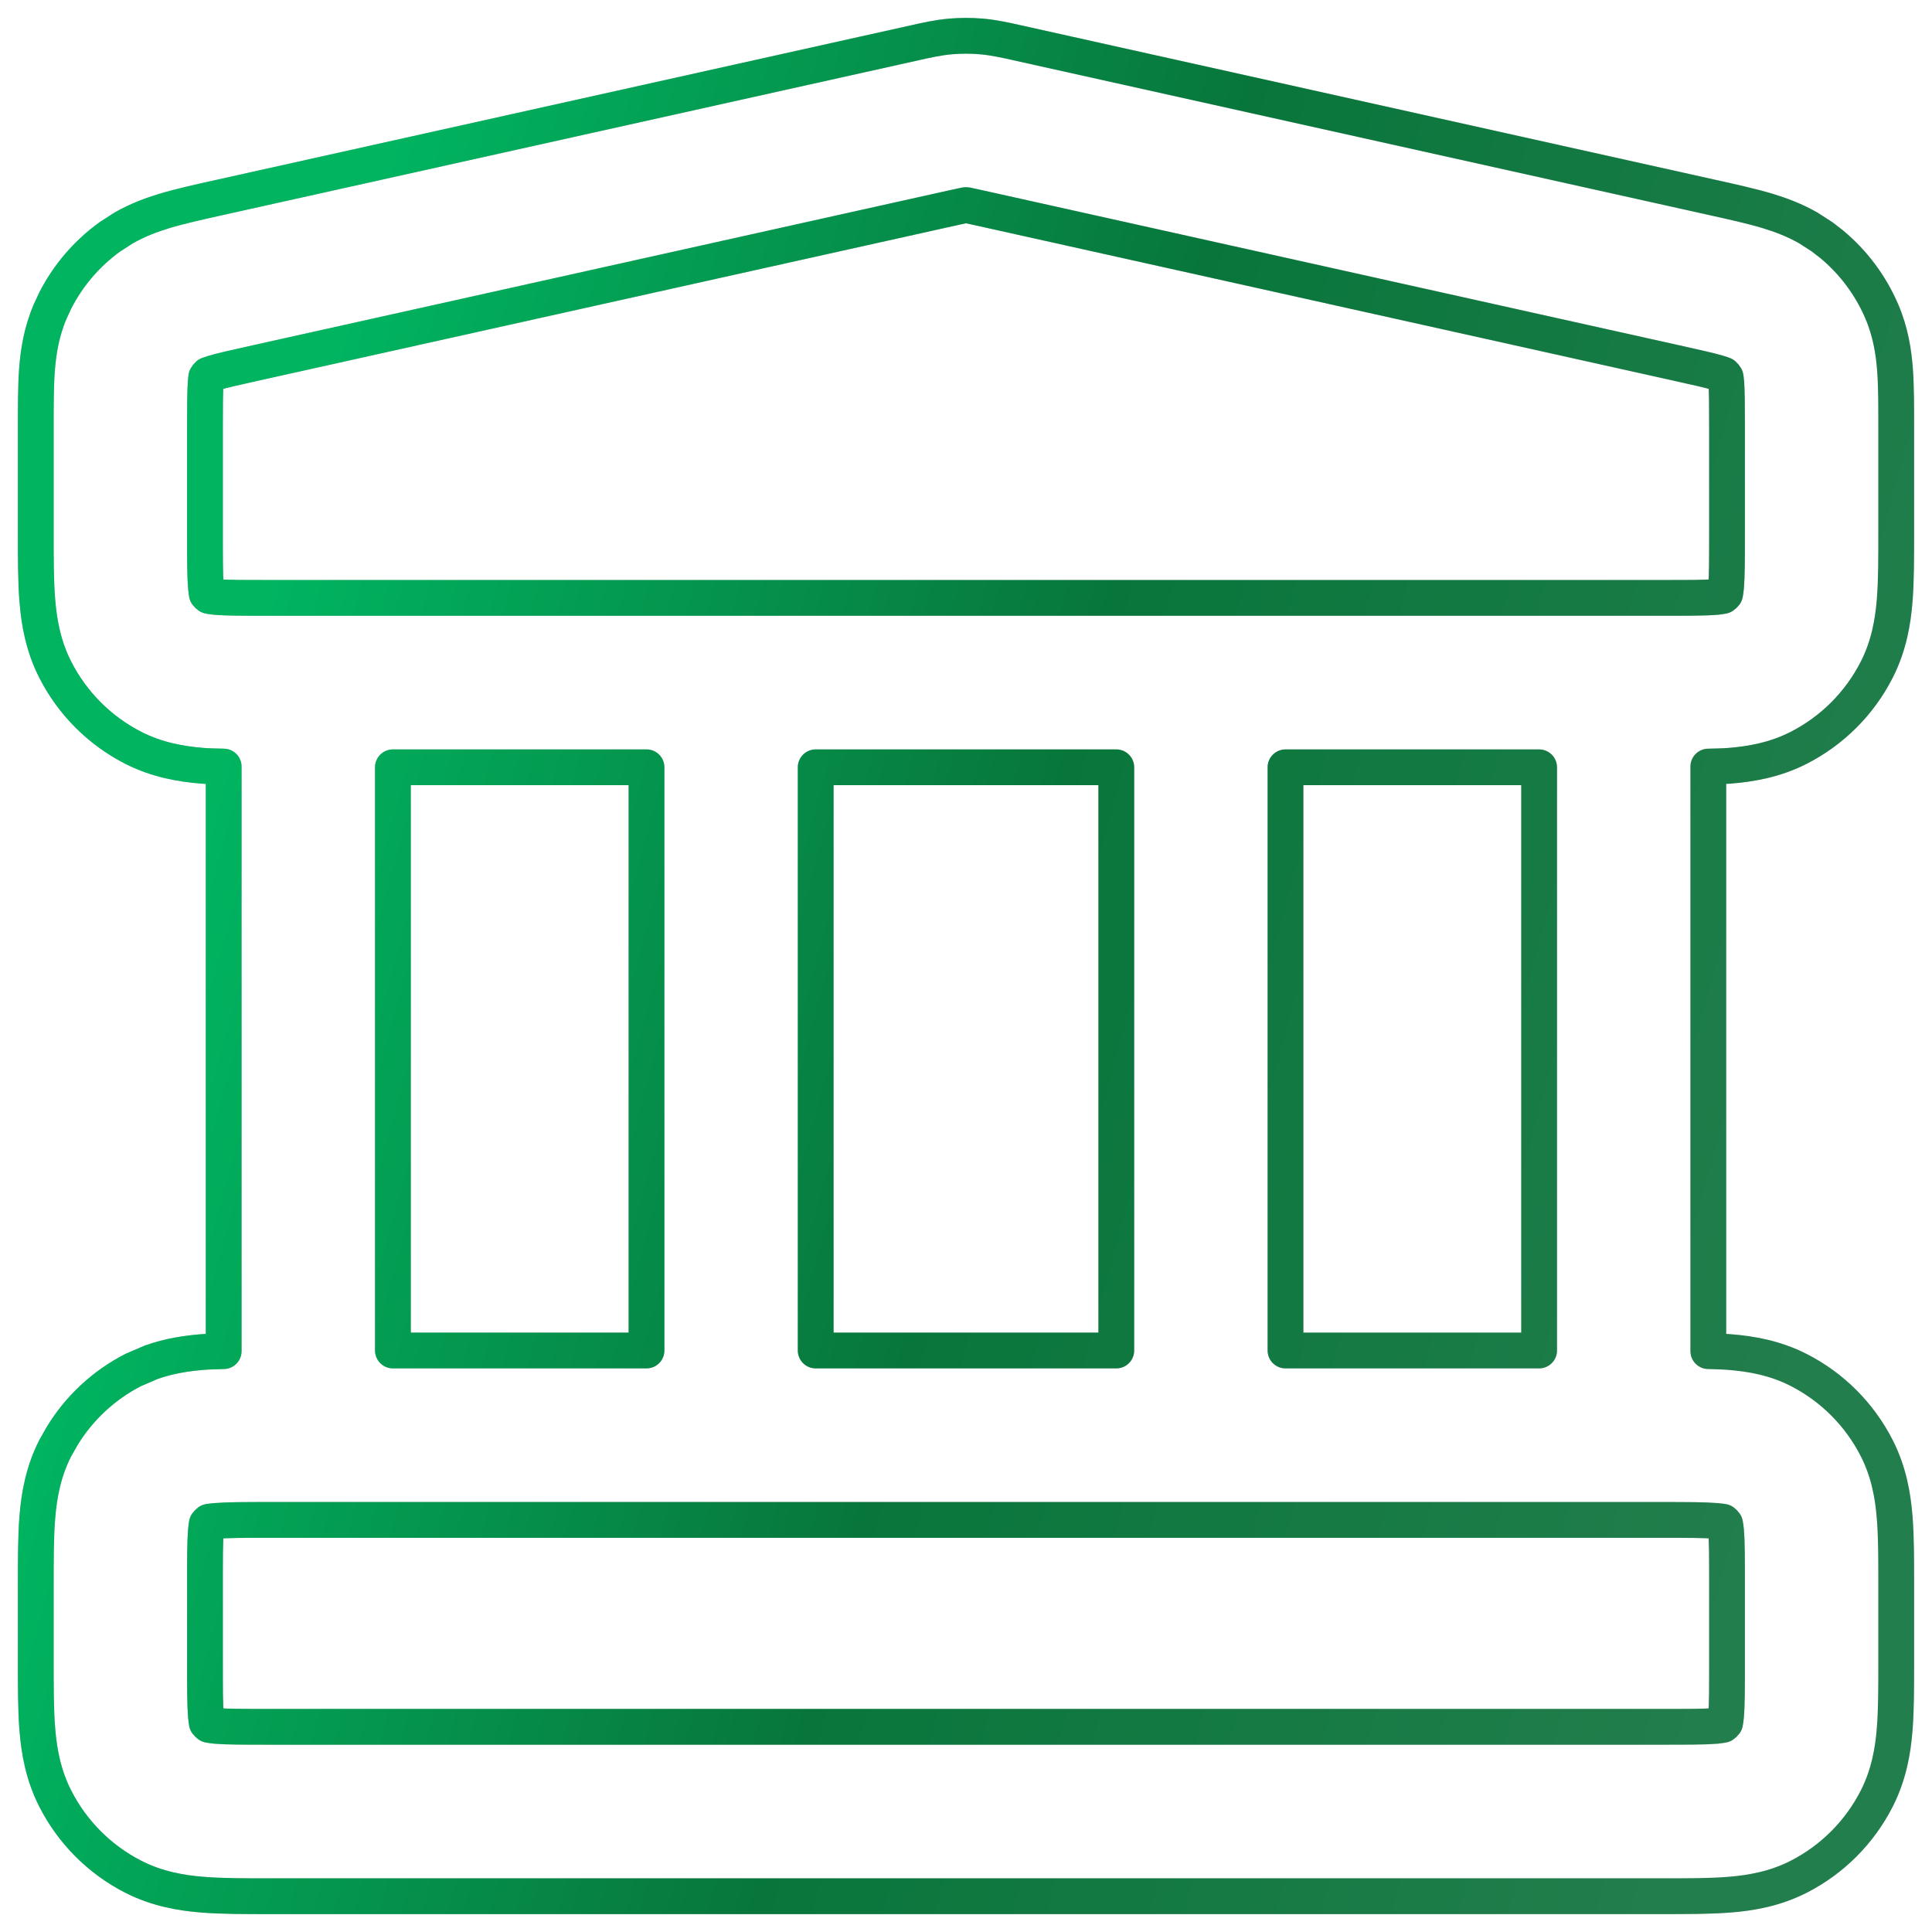
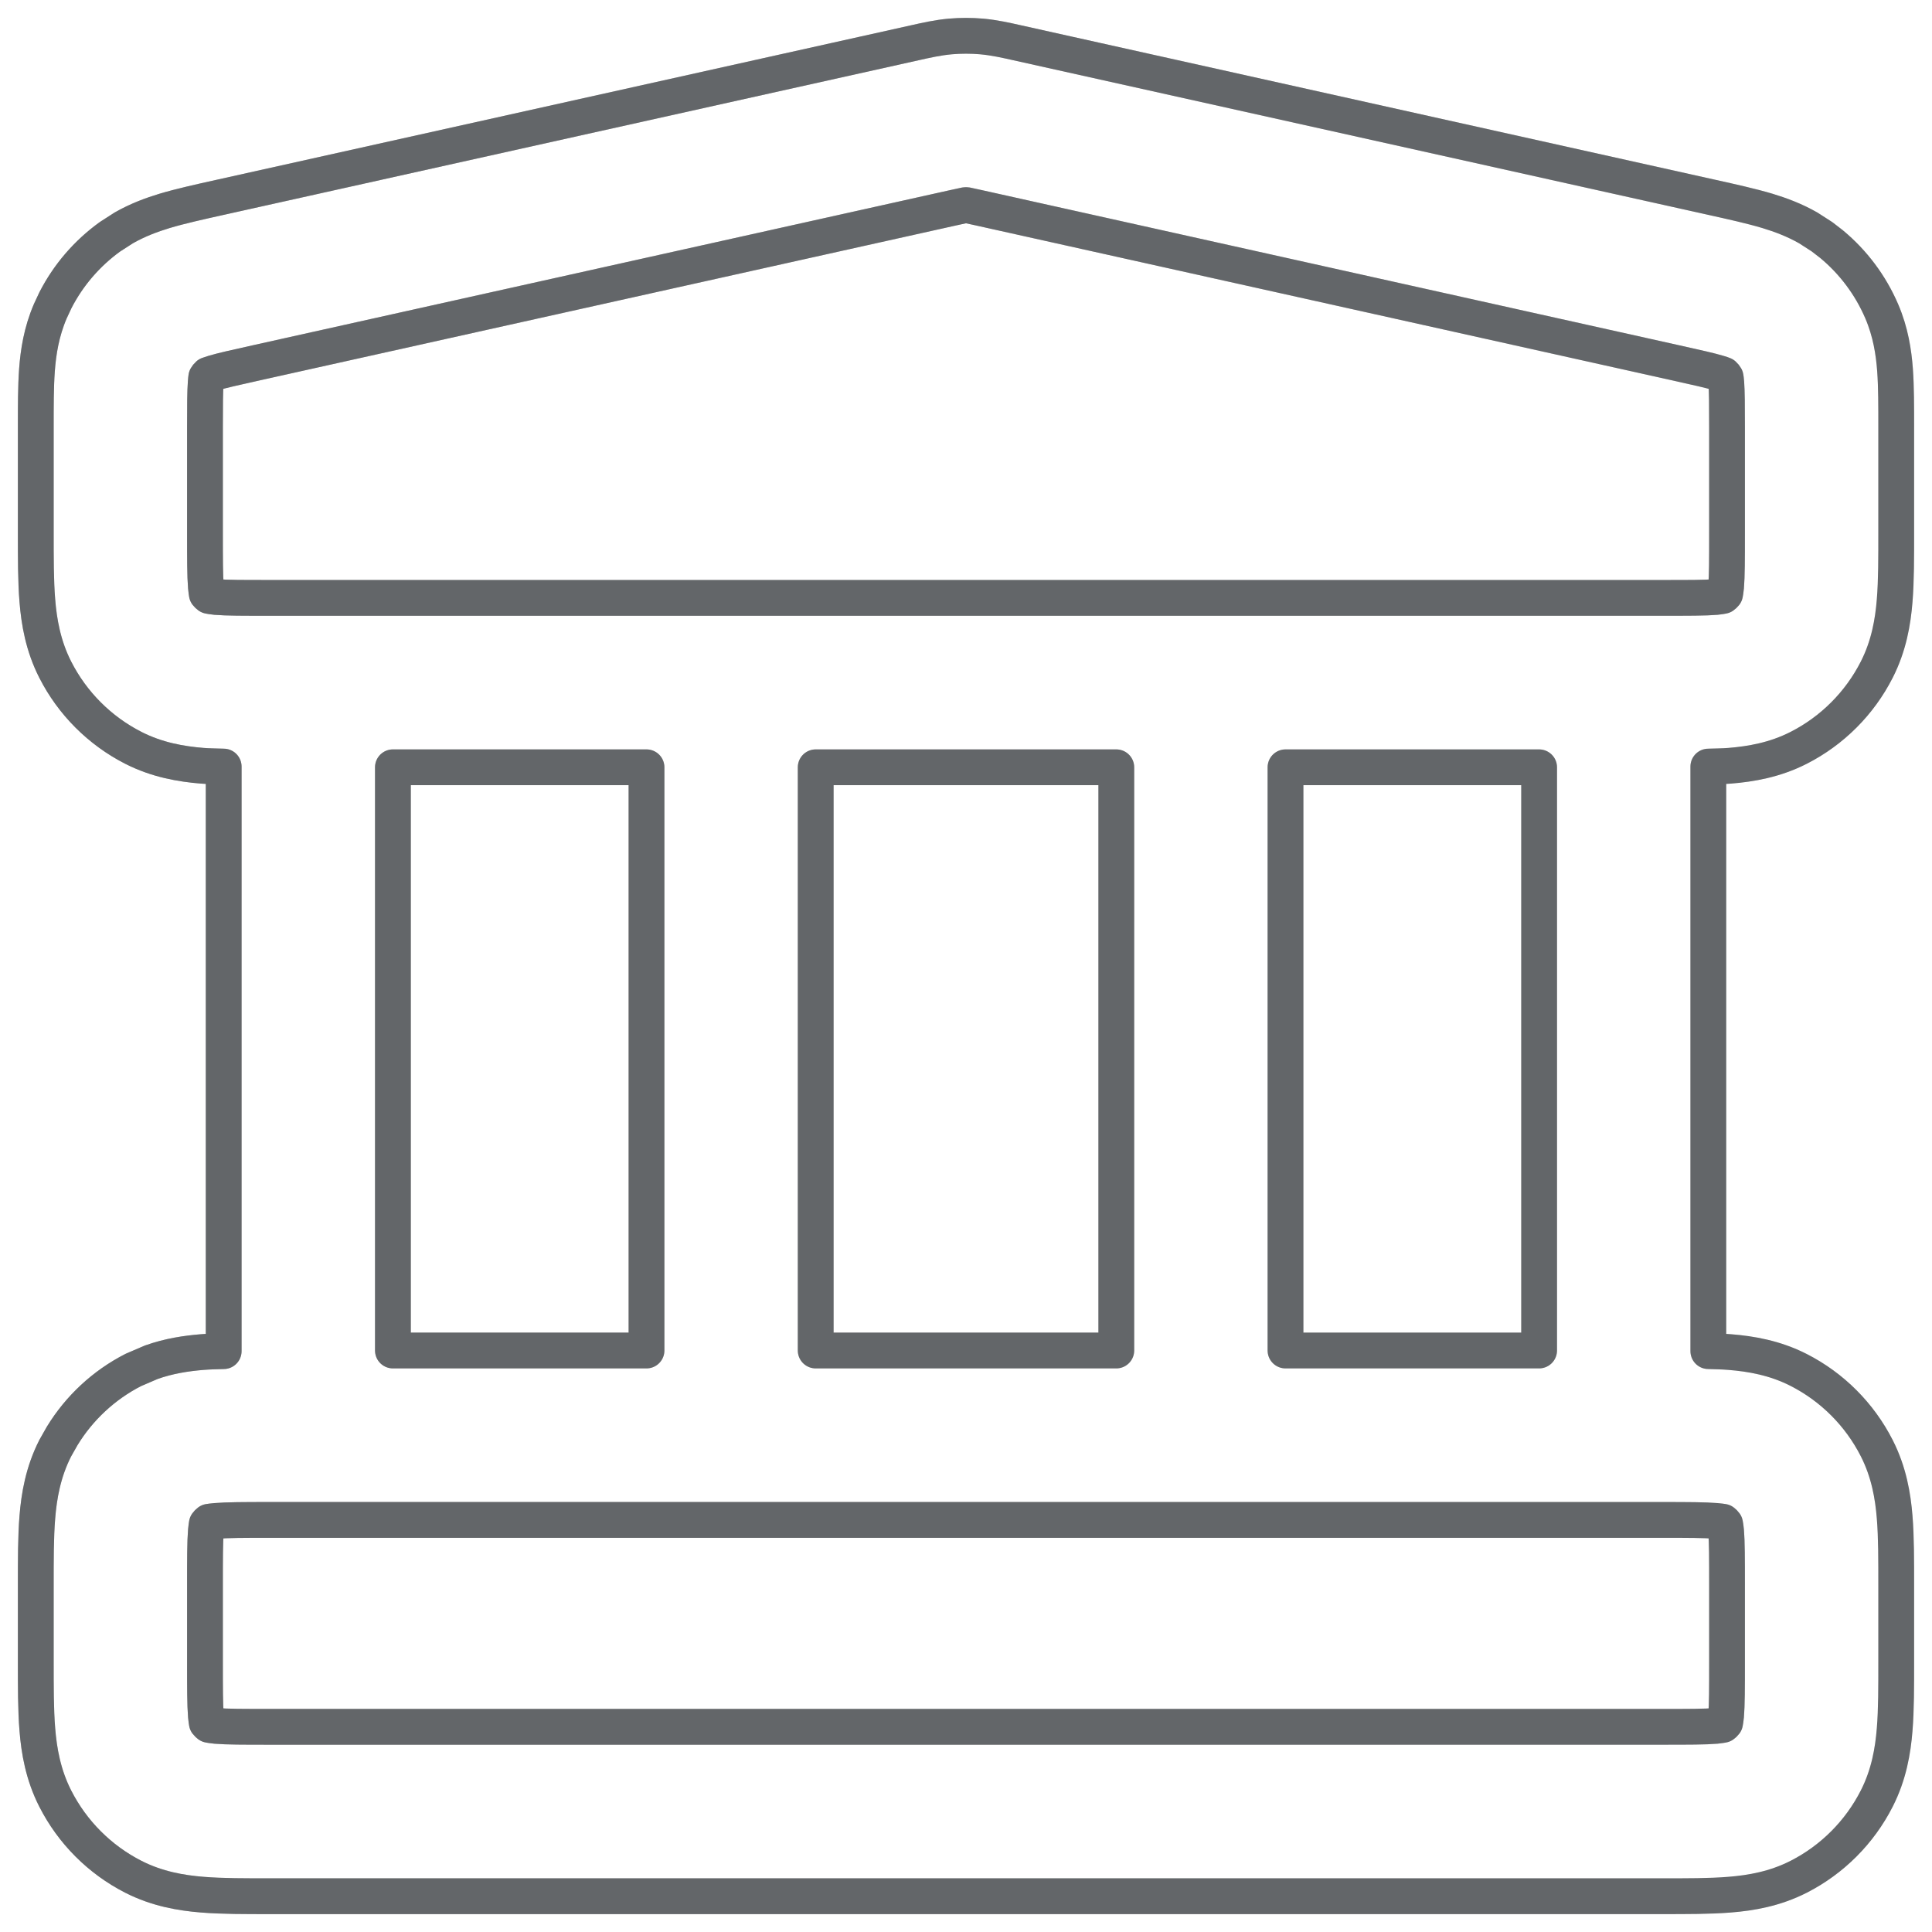
<svg xmlns="http://www.w3.org/2000/svg" width="54" height="54" viewBox="0 0 54 54" fill="none">
  <path d="M48.271 44.321C48.271 43.546 48.271 43.107 48.245 42.788C48.237 42.691 48.223 42.629 48.217 42.593C48.2 42.569 48.181 42.55 48.158 42.533C48.121 42.527 48.06 42.518 47.966 42.51C47.647 42.484 47.208 42.482 46.435 42.482H7.565C6.792 42.482 6.354 42.484 6.034 42.51C5.938 42.518 5.876 42.527 5.839 42.533C5.816 42.55 5.797 42.569 5.78 42.593C5.774 42.629 5.763 42.691 5.755 42.788C5.729 43.107 5.729 43.546 5.729 44.321V46.426C5.729 47.201 5.729 47.64 5.755 47.959C5.763 48.056 5.774 48.118 5.78 48.154C5.797 48.177 5.817 48.194 5.839 48.211C5.876 48.217 5.937 48.231 6.034 48.239C6.354 48.265 6.792 48.265 7.565 48.265H46.435C47.208 48.265 47.647 48.265 47.966 48.239C48.06 48.231 48.121 48.217 48.158 48.211C48.181 48.195 48.2 48.177 48.217 48.154C48.223 48.118 48.237 48.056 48.245 47.959C48.271 47.64 48.271 47.201 48.271 46.426V44.321ZM35.93 37.747H43.019V21.446H35.93V37.747ZM22.799 37.747H31.201V21.446H22.799V37.747ZM10.982 37.747H18.07V21.446H10.982V37.747ZM48.25 10.692C48.245 10.619 48.237 10.572 48.232 10.543C48.217 10.517 48.199 10.494 48.176 10.474C48.148 10.463 48.105 10.447 48.04 10.428C47.794 10.354 47.452 10.278 46.832 10.14L27.398 5.816C27.217 5.776 27.123 5.755 27.054 5.741C26.997 5.73 27 5.732 27.023 5.734C27.008 5.732 26.992 5.732 26.977 5.734C27 5.732 27.003 5.73 26.946 5.741C26.877 5.755 26.783 5.776 26.602 5.816L7.168 10.14C6.548 10.278 6.206 10.354 5.96 10.428C5.894 10.448 5.849 10.463 5.821 10.474C5.798 10.494 5.78 10.517 5.765 10.543C5.761 10.572 5.755 10.62 5.75 10.692C5.731 10.949 5.729 11.299 5.729 11.935V14.873C5.729 15.647 5.729 16.086 5.755 16.406C5.763 16.502 5.774 16.564 5.78 16.601C5.797 16.623 5.817 16.641 5.839 16.657C5.876 16.663 5.937 16.678 6.034 16.686C6.354 16.712 6.792 16.711 7.565 16.711H46.435C47.208 16.711 47.647 16.712 47.966 16.686C48.06 16.678 48.121 16.663 48.158 16.657C48.181 16.641 48.2 16.623 48.217 16.601C48.223 16.565 48.237 16.503 48.245 16.406C48.271 16.086 48.271 15.647 48.271 14.873V11.935C48.271 11.299 48.269 10.949 48.25 10.692ZM53 14.873C53 15.569 53.002 16.234 52.956 16.791C52.909 17.375 52.797 18.047 52.456 18.717C51.978 19.657 51.213 20.423 50.274 20.902C49.605 21.243 48.934 21.355 48.35 21.403C48.161 21.418 47.959 21.419 47.748 21.426V37.765C47.959 37.771 48.161 37.775 48.35 37.791C48.934 37.838 49.605 37.95 50.274 38.291C51.213 38.77 51.978 39.537 52.456 40.477C52.797 41.147 52.909 41.818 52.956 42.403C53.002 42.959 53 43.624 53 44.321V46.426C53 47.123 53.002 47.788 52.956 48.344C52.909 48.929 52.797 49.6 52.456 50.27C51.978 51.21 51.213 51.977 50.274 52.456C49.605 52.797 48.934 52.909 48.35 52.956C47.794 53.002 47.13 53 46.435 53H7.565C6.87 53 6.206 53.002 5.65 52.956C5.066 52.909 4.395 52.797 3.726 52.456C2.787 51.977 2.022 51.21 1.544 50.27C1.203 49.6 1.091 48.929 1.044 48.344C0.998 47.788 1 47.123 1 46.426V44.321C1 43.624 0.998 42.959 1.044 42.403C1.091 41.818 1.203 41.147 1.544 40.477L1.739 40.133C2.218 39.35 2.905 38.711 3.726 38.291L4.226 38.076C4.724 37.898 5.212 37.827 5.65 37.791C5.839 37.775 6.041 37.771 6.252 37.765V21.426C6.041 21.419 5.839 21.418 5.65 21.403C5.066 21.355 4.395 21.243 3.726 20.902C2.787 20.423 2.022 19.657 1.544 18.717C1.203 18.047 1.091 17.375 1.044 16.791C0.998 16.234 1 15.569 1 14.873V11.935C1 11.368 0.999 10.815 1.033 10.345C1.07 9.846 1.155 9.283 1.405 8.7L1.549 8.391C1.909 7.689 2.432 7.081 3.075 6.617L3.462 6.368C3.851 6.147 4.239 6.004 4.598 5.895C5.049 5.76 5.589 5.641 6.142 5.518L25.577 1.194C25.859 1.131 26.203 1.051 26.564 1.019C26.854 0.994 27.146 0.994 27.436 1.019C27.797 1.051 28.141 1.131 28.423 1.194L47.858 5.518C48.411 5.641 48.951 5.76 49.402 5.895C49.761 6.004 50.149 6.147 50.538 6.368L50.925 6.617L51.194 6.825C51.801 7.329 52.282 7.971 52.595 8.7C52.845 9.283 52.93 9.846 52.967 10.345C53.001 10.815 53 11.368 53 11.935V14.873Z" stroke="url(#paint0_linear_8142_14222)" stroke-linecap="round" stroke-linejoin="round" />
  <path d="M48.271 44.321C48.271 43.546 48.271 43.107 48.245 42.788C48.237 42.691 48.223 42.629 48.217 42.593C48.2 42.569 48.181 42.55 48.158 42.533C48.121 42.527 48.06 42.518 47.966 42.51C47.647 42.484 47.208 42.482 46.435 42.482H7.565C6.792 42.482 6.354 42.484 6.034 42.51C5.938 42.518 5.876 42.527 5.839 42.533C5.816 42.55 5.797 42.569 5.78 42.593C5.774 42.629 5.763 42.691 5.755 42.788C5.729 43.107 5.729 43.546 5.729 44.321V46.426C5.729 47.201 5.729 47.64 5.755 47.959C5.763 48.056 5.774 48.118 5.78 48.154C5.797 48.177 5.817 48.194 5.839 48.211C5.876 48.217 5.937 48.231 6.034 48.239C6.354 48.265 6.792 48.265 7.565 48.265H46.435C47.208 48.265 47.647 48.265 47.966 48.239C48.06 48.231 48.121 48.217 48.158 48.211C48.181 48.195 48.2 48.177 48.217 48.154C48.223 48.118 48.237 48.056 48.245 47.959C48.271 47.64 48.271 47.201 48.271 46.426V44.321ZM35.93 37.747H43.019V21.446H35.93V37.747ZM22.799 37.747H31.201V21.446H22.799V37.747ZM10.982 37.747H18.07V21.446H10.982V37.747ZM48.25 10.692C48.245 10.619 48.237 10.572 48.232 10.543C48.217 10.517 48.199 10.494 48.176 10.474C48.148 10.463 48.105 10.447 48.04 10.428C47.794 10.354 47.452 10.278 46.832 10.14L27.398 5.816C27.217 5.776 27.123 5.755 27.054 5.741C26.997 5.73 27 5.732 27.023 5.734C27.008 5.732 26.992 5.732 26.977 5.734C27 5.732 27.003 5.73 26.946 5.741C26.877 5.755 26.783 5.776 26.602 5.816L7.168 10.14C6.548 10.278 6.206 10.354 5.96 10.428C5.894 10.448 5.849 10.463 5.821 10.474C5.798 10.494 5.78 10.517 5.765 10.543C5.761 10.572 5.755 10.62 5.75 10.692C5.731 10.949 5.729 11.299 5.729 11.935V14.873C5.729 15.647 5.729 16.086 5.755 16.406C5.763 16.502 5.774 16.564 5.78 16.601C5.797 16.623 5.817 16.641 5.839 16.657C5.876 16.663 5.937 16.678 6.034 16.686C6.354 16.712 6.792 16.711 7.565 16.711H46.435C47.208 16.711 47.647 16.712 47.966 16.686C48.06 16.678 48.121 16.663 48.158 16.657C48.181 16.641 48.2 16.623 48.217 16.601C48.223 16.565 48.237 16.503 48.245 16.406C48.271 16.086 48.271 15.647 48.271 14.873V11.935C48.271 11.299 48.269 10.949 48.25 10.692ZM53 14.873C53 15.569 53.002 16.234 52.956 16.791C52.909 17.375 52.797 18.047 52.456 18.717C51.978 19.657 51.213 20.423 50.274 20.902C49.605 21.243 48.934 21.355 48.35 21.403C48.161 21.418 47.959 21.419 47.748 21.426V37.765C47.959 37.771 48.161 37.775 48.35 37.791C48.934 37.838 49.605 37.95 50.274 38.291C51.213 38.77 51.978 39.537 52.456 40.477C52.797 41.147 52.909 41.818 52.956 42.403C53.002 42.959 53 43.624 53 44.321V46.426C53 47.123 53.002 47.788 52.956 48.344C52.909 48.929 52.797 49.6 52.456 50.27C51.978 51.21 51.213 51.977 50.274 52.456C49.605 52.797 48.934 52.909 48.35 52.956C47.794 53.002 47.13 53 46.435 53H7.565C6.87 53 6.206 53.002 5.65 52.956C5.066 52.909 4.395 52.797 3.726 52.456C2.787 51.977 2.022 51.21 1.544 50.27C1.203 49.6 1.091 48.929 1.044 48.344C0.998 47.788 1 47.123 1 46.426V44.321C1 43.624 0.998 42.959 1.044 42.403C1.091 41.818 1.203 41.147 1.544 40.477L1.739 40.133C2.218 39.35 2.905 38.711 3.726 38.291L4.226 38.076C4.724 37.898 5.212 37.827 5.65 37.791C5.839 37.775 6.041 37.771 6.252 37.765V21.426C6.041 21.419 5.839 21.418 5.65 21.403C5.066 21.355 4.395 21.243 3.726 20.902C2.787 20.423 2.022 19.657 1.544 18.717C1.203 18.047 1.091 17.375 1.044 16.791C0.998 16.234 1 15.569 1 14.873V11.935C1 11.368 0.999 10.815 1.033 10.345C1.07 9.846 1.155 9.283 1.405 8.7L1.549 8.391C1.909 7.689 2.432 7.081 3.075 6.617L3.462 6.368C3.851 6.147 4.239 6.004 4.598 5.895C5.049 5.76 5.589 5.641 6.142 5.518L25.577 1.194C25.859 1.131 26.203 1.051 26.564 1.019C26.854 0.994 27.146 0.994 27.436 1.019C27.797 1.051 28.141 1.131 28.423 1.194L47.858 5.518C48.411 5.641 48.951 5.76 49.402 5.895C49.761 6.004 50.149 6.147 50.538 6.368L50.925 6.617L51.194 6.825C51.801 7.329 52.282 7.971 52.595 8.7C52.845 9.283 52.93 9.846 52.967 10.345C53.001 10.815 53 11.368 53 11.935V14.873Z" stroke="url(#paint1_linear_8142_14222)" stroke-linecap="round" stroke-linejoin="round" />
  <defs>
    <linearGradient id="paint0_linear_8142_14222" x1="6.09" y1="21.997" x2="52.158" y2="34.507" gradientUnits="userSpaceOnUse">
      <stop stop-color="#C3C3C3" />
      <stop offset="0.476" stop-color="#CCCBCB" />
      <stop offset="1" stop-color="#E0E0E0" />
    </linearGradient>
    <linearGradient id="paint1_linear_8142_14222" x1="6.09" y1="21.997" x2="52.158" y2="34.507" gradientUnits="userSpaceOnUse">
-       <stop stop-color="#00B460" />
-       <stop offset="0.476" stop-color="#08763B" />
-       <stop offset="1" stop-color="#237E4D" />
+       <stop stop-color="#636669" />
+       <stop offset="0.476" stop-color="#636669" />
+       <stop offset="1" stop-color="#636669" />
    </linearGradient>
  </defs>
</svg>
